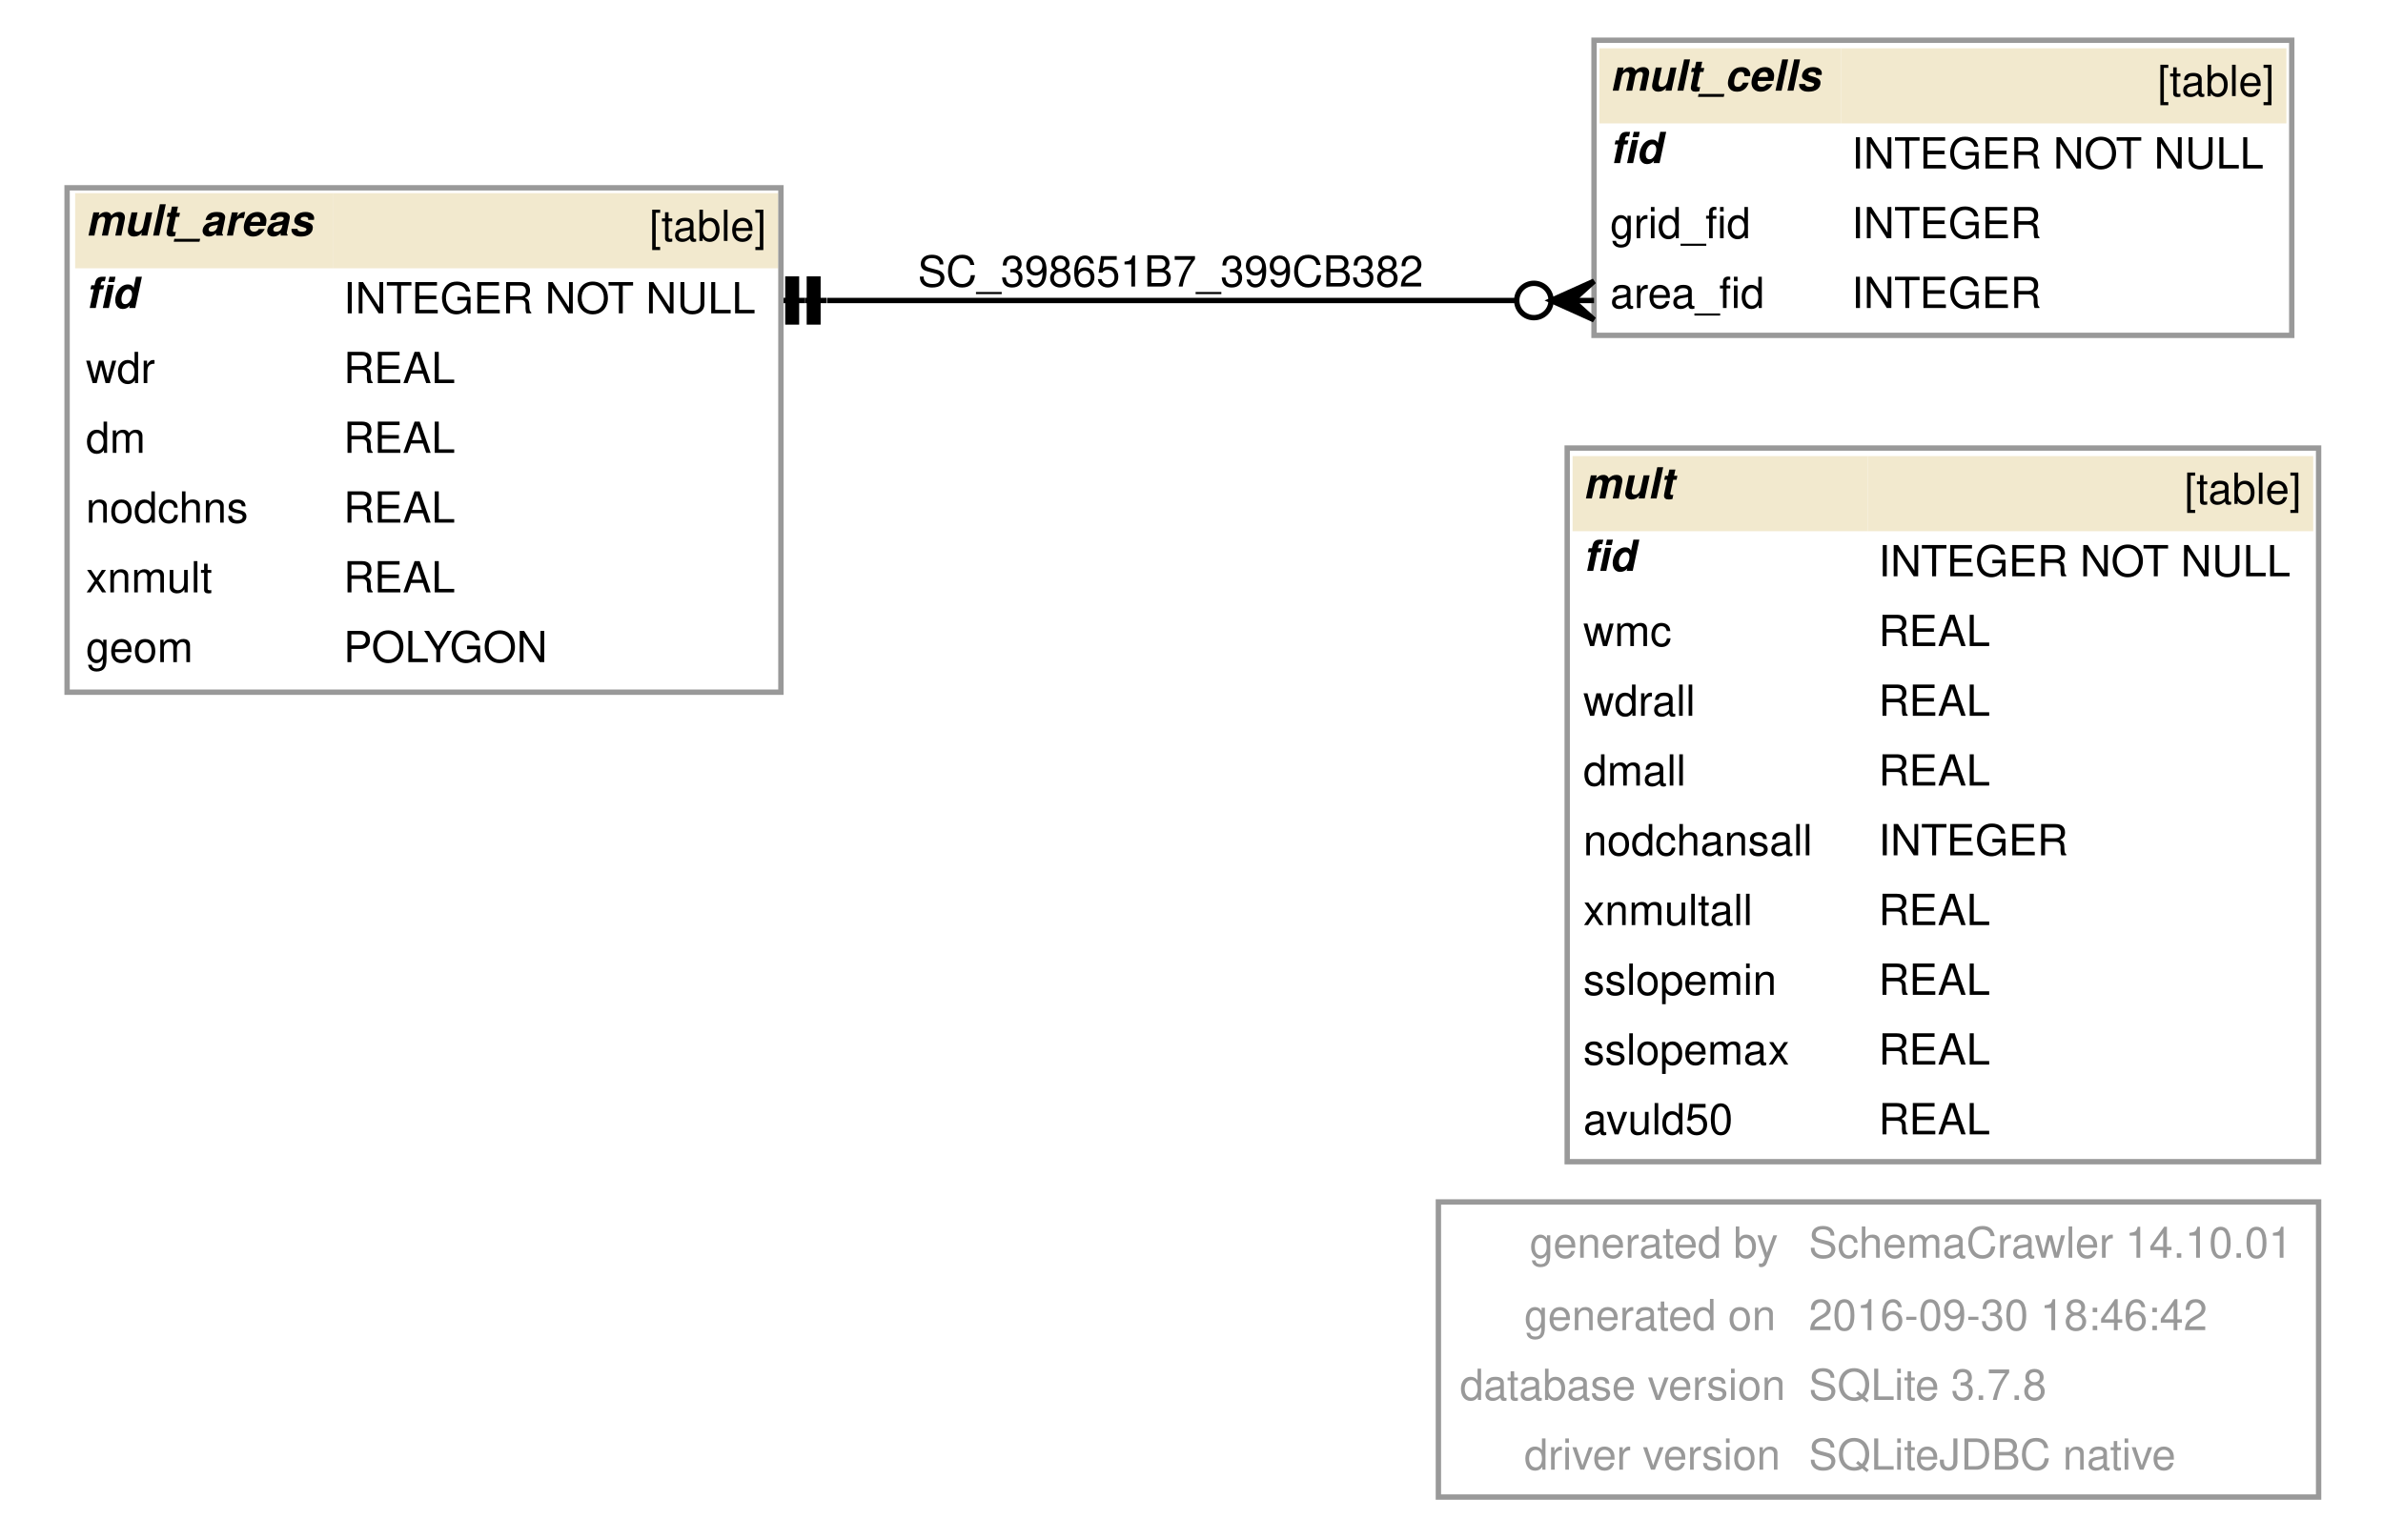
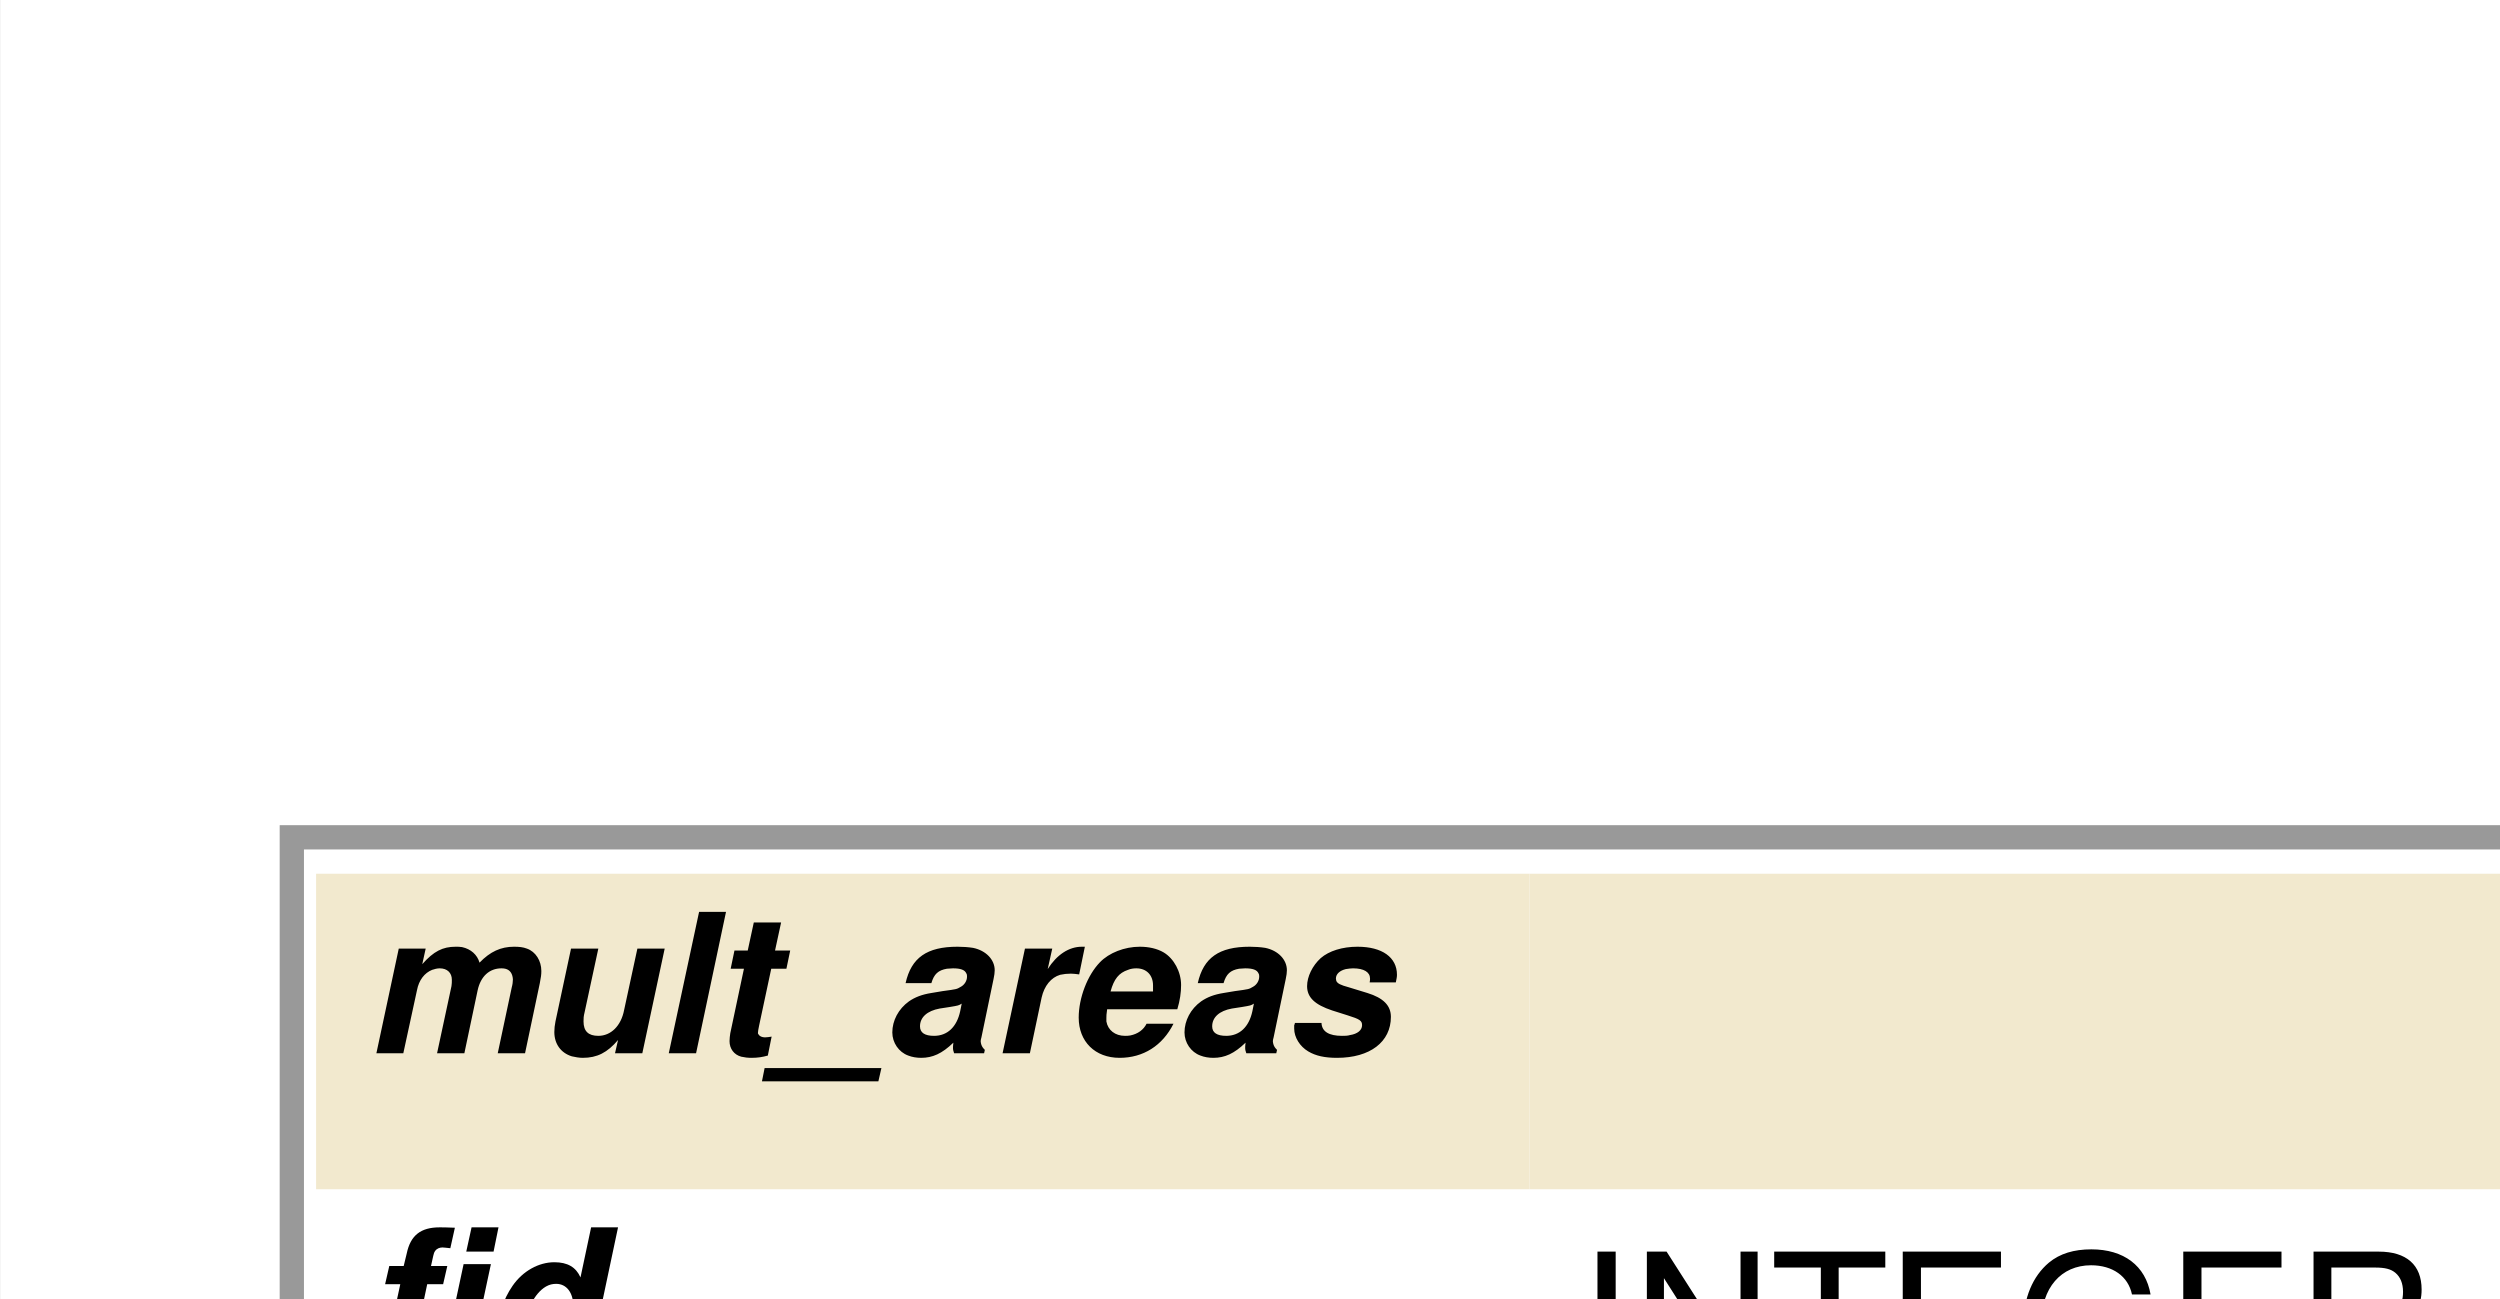
- <svg xmlns="http://www.w3.org/2000/svg" width="444pt" height="287pt" viewBox="0.00 0.00 444.00 287.00">
-   <g id="graph0" class="graph" transform="scale(1 1) rotate(0) translate(4 283)">
-     <polygon fill="white" stroke="none" points="-4,4 -4,-283 440,-283 440,4 -4,4" />
-     <text text-anchor="start" x="281" y="-48.6" font-family="Helvetica,sans-Serif" font-size="8.00" fill="#999999">generated by</text>
-     <text text-anchor="start" x="333" y="-48.6" font-family="Helvetica,sans-Serif" font-size="8.00" fill="#999999">SchemaCrawler 14.10.01</text>
-     <text text-anchor="start" x="280" y="-35.1" font-family="Helvetica,sans-Serif" font-size="8.00" fill="#999999">generated on</text>
-     <text text-anchor="start" x="333" y="-35.1" font-family="Helvetica,sans-Serif" font-size="8.00" fill="#999999">2016-09-30 18:46:42</text>
-     <text text-anchor="start" x="268" y="-22.1" font-family="Helvetica,sans-Serif" font-size="8.00" fill="#999999">database version</text>
-     <text text-anchor="start" x="333" y="-22.1" font-family="Helvetica,sans-Serif" font-size="8.00" fill="#999999">SQLite 3.7.8</text>
-     <text text-anchor="start" x="280" y="-9.1" font-family="Helvetica,sans-Serif" font-size="8.00" fill="#999999">driver version</text>
-     <text text-anchor="start" x="333" y="-9.1" font-family="Helvetica,sans-Serif" font-size="8.00" fill="#999999">SQLiteJDBC native</text>
-     <polygon fill="none" stroke="#999999" points="264,-4 264,-59 428,-59 428,-4 264,-4" />
+ <svg xmlns="http://www.w3.org/2000/svg" width="1788pt" height="929pt" viewBox="0.00 0.00 429.00 223.00">
+   <g id="graph0" class="graph" transform="scale(4.16667 4.16667) rotate(0) translate(4 219)">
+     <polygon fill="white" stroke="none" points="-4,4 -4,-219 425,-219 425,4 -4,4" />
    <g id="node1" class="node">
-       <polygon fill="white" stroke="none" points="288,-66.5 288,-199.5 428,-199.5 428,-66.5 288,-66.5" />
-       <polygon fill="#f2e9ce" stroke="none" points="289,-184 289,-198 344,-198 344,-184 289,-184" />
-       <text text-anchor="start" x="291" y="-190.1" font-family="Helvetica,sans-Serif" font-weight="bold" font-style="italic" font-size="8.00">mult</text>
-       <polygon fill="#f2e9ce" stroke="none" points="344,-184 344,-198 427,-198 427,-184 344,-184" />
-       <text text-anchor="start" x="403" y="-189.1" font-family="Helvetica,sans-Serif" font-size="8.00">[table]</text>
-       <text text-anchor="start" x="291" y="-176.6" font-family="Helvetica,sans-Serif" font-weight="bold" font-style="italic" font-size="8.00">fid</text>
-       <text text-anchor="start" x="339" y="-175.6" font-family="Helvetica,sans-Serif" font-size="8.00"> </text>
-       <text text-anchor="start" x="346" y="-175.6" font-family="Helvetica,sans-Serif" font-size="8.00">INTEGER NOT NULL</text>
-       <text text-anchor="start" x="291" y="-162.6" font-family="Helvetica,sans-Serif" font-size="8.00">wmc</text>
-       <text text-anchor="start" x="339" y="-162.6" font-family="Helvetica,sans-Serif" font-size="8.00"> </text>
-       <text text-anchor="start" x="346" y="-162.6" font-family="Helvetica,sans-Serif" font-size="8.00">REAL</text>
-       <text text-anchor="start" x="291" y="-149.6" font-family="Helvetica,sans-Serif" font-size="8.00">wdrall</text>
-       <text text-anchor="start" x="339" y="-149.6" font-family="Helvetica,sans-Serif" font-size="8.00"> </text>
-       <text text-anchor="start" x="346" y="-149.6" font-family="Helvetica,sans-Serif" font-size="8.00">REAL</text>
-       <text text-anchor="start" x="291" y="-136.6" font-family="Helvetica,sans-Serif" font-size="8.00">dmall</text>
-       <text text-anchor="start" x="339" y="-136.6" font-family="Helvetica,sans-Serif" font-size="8.00"> </text>
-       <text text-anchor="start" x="346" y="-136.6" font-family="Helvetica,sans-Serif" font-size="8.00">REAL</text>
-       <text text-anchor="start" x="291" y="-123.6" font-family="Helvetica,sans-Serif" font-size="8.00">nodchansall</text>
-       <text text-anchor="start" x="339" y="-123.6" font-family="Helvetica,sans-Serif" font-size="8.00"> </text>
-       <text text-anchor="start" x="346" y="-123.6" font-family="Helvetica,sans-Serif" font-size="8.00">INTEGER</text>
-       <text text-anchor="start" x="291" y="-110.6" font-family="Helvetica,sans-Serif" font-size="8.00">xnmultall</text>
-       <text text-anchor="start" x="339" y="-110.6" font-family="Helvetica,sans-Serif" font-size="8.00"> </text>
-       <text text-anchor="start" x="346" y="-110.6" font-family="Helvetica,sans-Serif" font-size="8.00">REAL</text>
-       <text text-anchor="start" x="291" y="-97.6" font-family="Helvetica,sans-Serif" font-size="8.00">sslopemin</text>
-       <text text-anchor="start" x="339" y="-97.6" font-family="Helvetica,sans-Serif" font-size="8.00"> </text>
-       <text text-anchor="start" x="346" y="-97.6" font-family="Helvetica,sans-Serif" font-size="8.00">REAL</text>
-       <text text-anchor="start" x="291" y="-84.6" font-family="Helvetica,sans-Serif" font-size="8.00">sslopemax</text>
-       <text text-anchor="start" x="339" y="-84.6" font-family="Helvetica,sans-Serif" font-size="8.00"> </text>
-       <text text-anchor="start" x="346" y="-84.6" font-family="Helvetica,sans-Serif" font-size="8.00">REAL</text>
-       <text text-anchor="start" x="291" y="-71.6" font-family="Helvetica,sans-Serif" font-size="8.00">avuld50</text>
-       <text text-anchor="start" x="339" y="-71.6" font-family="Helvetica,sans-Serif" font-size="8.00"> </text>
-       <text text-anchor="start" x="346" y="-71.6" font-family="Helvetica,sans-Serif" font-size="8.00">REAL</text>
-       <polygon fill="none" stroke="#999999" points="288,-66.5 288,-199.5 428,-199.5 428,-66.5 288,-66.5" />
+       <polygon fill="white" stroke="none" points="280,-4 280,-136 413,-136 413,-4 280,-4" />
+       <polygon fill="#f2e9ce" stroke="none" points="281.5,-122 281.5,-135 336.5,-135 336.5,-122 281.5,-122" />
+       <text text-anchor="start" x="283.5" y="-127.6" font-family="Helvetica,sans-Serif" font-weight="bold" font-style="italic" font-size="8.00">mult</text>
+       <polygon fill="#f2e9ce" stroke="none" points="336.5,-122 336.5,-135 412.5,-135 412.5,-122 336.5,-122" />
+       <text text-anchor="start" x="388.5" y="-126.6" font-family="Helvetica,sans-Serif" font-size="8.00">[table]</text>
+       <text text-anchor="start" x="283.5" y="-114.6" font-family="Helvetica,sans-Serif" font-weight="bold" font-style="italic" font-size="8.00">fid</text>
+       <text text-anchor="start" x="331.5" y="-113.6" font-family="Helvetica,sans-Serif" font-size="8.00"> </text>
+       <text text-anchor="start" x="338.5" y="-113.6" font-family="Helvetica,sans-Serif" font-size="8.00">INTEGER NOT NULL</text>
+       <text text-anchor="start" x="283.5" y="-100.6" font-family="Helvetica,sans-Serif" font-size="8.00">wmc</text>
+       <text text-anchor="start" x="331.5" y="-100.6" font-family="Helvetica,sans-Serif" font-size="8.00"> </text>
+       <text text-anchor="start" x="338.5" y="-100.6" font-family="Helvetica,sans-Serif" font-size="8.00">REAL</text>
+       <text text-anchor="start" x="283.5" y="-87.6" font-family="Helvetica,sans-Serif" font-size="8.00">wdrall</text>
+       <text text-anchor="start" x="331.5" y="-87.6" font-family="Helvetica,sans-Serif" font-size="8.00"> </text>
+       <text text-anchor="start" x="338.5" y="-87.6" font-family="Helvetica,sans-Serif" font-size="8.00">REAL</text>
+       <text text-anchor="start" x="283.5" y="-74.6" font-family="Helvetica,sans-Serif" font-size="8.00">dmall</text>
+       <text text-anchor="start" x="331.5" y="-74.6" font-family="Helvetica,sans-Serif" font-size="8.00"> </text>
+       <text text-anchor="start" x="338.5" y="-74.6" font-family="Helvetica,sans-Serif" font-size="8.00">REAL</text>
+       <text text-anchor="start" x="283.5" y="-61.6" font-family="Helvetica,sans-Serif" font-size="8.00">nodchansall</text>
+       <text text-anchor="start" x="331.5" y="-61.6" font-family="Helvetica,sans-Serif" font-size="8.00"> </text>
+       <text text-anchor="start" x="338.5" y="-61.6" font-family="Helvetica,sans-Serif" font-size="8.00">INTEGER</text>
+       <text text-anchor="start" x="283.5" y="-48.6" font-family="Helvetica,sans-Serif" font-size="8.00">xnmultall</text>
+       <text text-anchor="start" x="331.5" y="-48.6" font-family="Helvetica,sans-Serif" font-size="8.00"> </text>
+       <text text-anchor="start" x="338.5" y="-48.6" font-family="Helvetica,sans-Serif" font-size="8.00">REAL</text>
+       <text text-anchor="start" x="283.5" y="-35.6" font-family="Helvetica,sans-Serif" font-size="8.00">sslopemin</text>
+       <text text-anchor="start" x="331.5" y="-35.6" font-family="Helvetica,sans-Serif" font-size="8.00"> </text>
+       <text text-anchor="start" x="338.5" y="-35.6" font-family="Helvetica,sans-Serif" font-size="8.00">REAL</text>
+       <text text-anchor="start" x="283.5" y="-22.6" font-family="Helvetica,sans-Serif" font-size="8.00">sslopemax</text>
+       <text text-anchor="start" x="331.5" y="-22.6" font-family="Helvetica,sans-Serif" font-size="8.00"> </text>
+       <text text-anchor="start" x="338.5" y="-22.6" font-family="Helvetica,sans-Serif" font-size="8.00">REAL</text>
+       <text text-anchor="start" x="283.5" y="-9.6" font-family="Helvetica,sans-Serif" font-size="8.00">avuld50</text>
+       <text text-anchor="start" x="331.5" y="-9.6" font-family="Helvetica,sans-Serif" font-size="8.00"> </text>
+       <text text-anchor="start" x="338.5" y="-9.6" font-family="Helvetica,sans-Serif" font-size="8.00">REAL</text>
+       <polygon fill="none" stroke="#999999" points="280,-4 280,-136 413,-136 413,-4 280,-4" />
    </g>
    <g id="node2" class="node">
-       <polygon fill="white" stroke="none" points="8.5,-154 8.5,-248 141.5,-248 141.5,-154 8.5,-154" />
-       <polygon fill="#f2e9ce" stroke="none" points="10,-233 10,-247 58,-247 58,-233 10,-233" />
-       <text text-anchor="start" x="12" y="-239.1" font-family="Helvetica,sans-Serif" font-weight="bold" font-style="italic" font-size="8.00">mult_areas</text>
-       <polygon fill="#f2e9ce" stroke="none" points="58,-233 58,-247 141,-247 141,-233 58,-233" />
-       <text text-anchor="start" x="117" y="-238.1" font-family="Helvetica,sans-Serif" font-size="8.00">[table]</text>
-       <text text-anchor="start" x="12" y="-225.6" font-family="Helvetica,sans-Serif" font-weight="bold" font-style="italic" font-size="8.00">fid</text>
-       <text text-anchor="start" x="50" y="-224.6" font-family="Helvetica,sans-Serif" font-size="8.00"> </text>
-       <text text-anchor="start" x="60" y="-224.6" font-family="Helvetica,sans-Serif" font-size="8.00">INTEGER NOT NULL</text>
-       <text text-anchor="start" x="12" y="-211.6" font-family="Helvetica,sans-Serif" font-size="8.00">wdr</text>
-       <text text-anchor="start" x="50" y="-211.6" font-family="Helvetica,sans-Serif" font-size="8.00"> </text>
-       <text text-anchor="start" x="60" y="-211.6" font-family="Helvetica,sans-Serif" font-size="8.00">REAL</text>
-       <text text-anchor="start" x="12" y="-198.6" font-family="Helvetica,sans-Serif" font-size="8.00">dm</text>
-       <text text-anchor="start" x="50" y="-198.6" font-family="Helvetica,sans-Serif" font-size="8.00"> </text>
-       <text text-anchor="start" x="60" y="-198.6" font-family="Helvetica,sans-Serif" font-size="8.00">REAL</text>
-       <text text-anchor="start" x="12" y="-185.6" font-family="Helvetica,sans-Serif" font-size="8.00">nodchns</text>
-       <text text-anchor="start" x="50" y="-185.6" font-family="Helvetica,sans-Serif" font-size="8.00"> </text>
-       <text text-anchor="start" x="60" y="-185.6" font-family="Helvetica,sans-Serif" font-size="8.00">REAL</text>
-       <text text-anchor="start" x="12" y="-172.6" font-family="Helvetica,sans-Serif" font-size="8.00">xnmult</text>
-       <text text-anchor="start" x="50" y="-172.6" font-family="Helvetica,sans-Serif" font-size="8.00"> </text>
-       <text text-anchor="start" x="60" y="-172.6" font-family="Helvetica,sans-Serif" font-size="8.00">REAL</text>
-       <text text-anchor="start" x="12" y="-159.6" font-family="Helvetica,sans-Serif" font-size="8.00">geom</text>
-       <text text-anchor="start" x="50" y="-159.6" font-family="Helvetica,sans-Serif" font-size="8.00"> </text>
-       <text text-anchor="start" x="60" y="-159.6" font-family="Helvetica,sans-Serif" font-size="8.00">POLYGON</text>
-       <polygon fill="none" stroke="#999999" points="8.5,-154 8.5,-248 141.5,-248 141.5,-154 8.5,-154" />
+       <polygon fill="white" stroke="none" points="8,-91.5 8,-184.5 136,-184.5 136,-91.5 8,-91.5" />
+       <polygon fill="#f2e9ce" stroke="none" points="9,-170 9,-183 59,-183 59,-170 9,-170" />
+       <text text-anchor="start" x="11" y="-175.6" font-family="Helvetica,sans-Serif" font-weight="bold" font-style="italic" font-size="8.00">mult_areas</text>
+       <polygon fill="#f2e9ce" stroke="none" points="59,-170 59,-183 135,-183 135,-170 59,-170" />
+       <text text-anchor="start" x="111" y="-174.6" font-family="Helvetica,sans-Serif" font-size="8.00">[table]</text>
+       <text text-anchor="start" x="11" y="-162.6" font-family="Helvetica,sans-Serif" font-weight="bold" font-style="italic" font-size="8.00">fid</text>
+       <text text-anchor="start" x="50" y="-161.6" font-family="Helvetica,sans-Serif" font-size="8.00"> </text>
+       <text text-anchor="start" x="61" y="-161.6" font-family="Helvetica,sans-Serif" font-size="8.00">INTEGER NOT NULL</text>
+       <text text-anchor="start" x="11" y="-148.6" font-family="Helvetica,sans-Serif" font-size="8.00">wdr</text>
+       <text text-anchor="start" x="50" y="-148.6" font-family="Helvetica,sans-Serif" font-size="8.00"> </text>
+       <text text-anchor="start" x="61" y="-148.6" font-family="Helvetica,sans-Serif" font-size="8.00">REAL</text>
+       <text text-anchor="start" x="11" y="-135.6" font-family="Helvetica,sans-Serif" font-size="8.00">dm</text>
+       <text text-anchor="start" x="50" y="-135.6" font-family="Helvetica,sans-Serif" font-size="8.00"> </text>
+       <text text-anchor="start" x="61" y="-135.6" font-family="Helvetica,sans-Serif" font-size="8.00">REAL</text>
+       <text text-anchor="start" x="11" y="-122.6" font-family="Helvetica,sans-Serif" font-size="8.00">nodchns</text>
+       <text text-anchor="start" x="50" y="-122.6" font-family="Helvetica,sans-Serif" font-size="8.00"> </text>
+       <text text-anchor="start" x="61" y="-122.6" font-family="Helvetica,sans-Serif" font-size="8.00">REAL</text>
+       <text text-anchor="start" x="11" y="-109.6" font-family="Helvetica,sans-Serif" font-size="8.00">xnmult</text>
+       <text text-anchor="start" x="50" y="-109.6" font-family="Helvetica,sans-Serif" font-size="8.00"> </text>
+       <text text-anchor="start" x="61" y="-109.6" font-family="Helvetica,sans-Serif" font-size="8.00">REAL</text>
+       <text text-anchor="start" x="11" y="-96.6" font-family="Helvetica,sans-Serif" font-size="8.00">geom</text>
+       <text text-anchor="start" x="50" y="-96.6" font-family="Helvetica,sans-Serif" font-size="8.00"> </text>
+       <text text-anchor="start" x="61" y="-96.6" font-family="Helvetica,sans-Serif" font-size="8.00">POLYGON</text>
+       <polygon fill="none" stroke="#999999" points="8,-91.5 8,-184.5 136,-184.5 136,-91.5 8,-91.5" />
    </g>
    <g id="node3" class="node">
-       <polygon fill="white" stroke="none" points="293,-220.5 293,-275.5 423,-275.5 423,-220.5 293,-220.5" />
-       <polygon fill="#f2e9ce" stroke="none" points="294,-260 294,-274 339,-274 339,-260 294,-260" />
-       <text text-anchor="start" x="296" y="-266.1" font-family="Helvetica,sans-Serif" font-weight="bold" font-style="italic" font-size="8.00">mult_cells</text>
-       <polygon fill="#f2e9ce" stroke="none" points="339,-260 339,-274 422,-274 422,-260 339,-260" />
-       <text text-anchor="start" x="398" y="-265.1" font-family="Helvetica,sans-Serif" font-size="8.00">[table]</text>
-       <text text-anchor="start" x="296" y="-252.6" font-family="Helvetica,sans-Serif" font-weight="bold" font-style="italic" font-size="8.00">fid</text>
-       <text text-anchor="start" x="332" y="-251.6" font-family="Helvetica,sans-Serif" font-size="8.00"> </text>
-       <text text-anchor="start" x="341" y="-251.6" font-family="Helvetica,sans-Serif" font-size="8.00">INTEGER NOT NULL</text>
-       <text text-anchor="start" x="296" y="-238.6" font-family="Helvetica,sans-Serif" font-size="8.00">grid_fid</text>
-       <text text-anchor="start" x="332" y="-238.6" font-family="Helvetica,sans-Serif" font-size="8.00"> </text>
-       <text text-anchor="start" x="341" y="-238.6" font-family="Helvetica,sans-Serif" font-size="8.00">INTEGER</text>
-       <text text-anchor="start" x="296" y="-225.6" font-family="Helvetica,sans-Serif" font-size="8.00">area_fid</text>
-       <text text-anchor="start" x="332" y="-225.6" font-family="Helvetica,sans-Serif" font-size="8.00"> </text>
-       <text text-anchor="start" x="341" y="-225.6" font-family="Helvetica,sans-Serif" font-size="8.00">INTEGER</text>
-       <polygon fill="none" stroke="#999999" points="293,-220.5 293,-275.5 423,-275.5 423,-220.5 293,-220.5" />
+       <polygon fill="white" stroke="none" points="284,-157 284,-211 409,-211 409,-157 284,-157" />
+       <polygon fill="#f2e9ce" stroke="none" points="285.5,-197 285.5,-210 332.5,-210 332.5,-197 285.5,-197" />
+       <text text-anchor="start" x="287.5" y="-202.6" font-family="Helvetica,sans-Serif" font-weight="bold" font-style="italic" font-size="8.00">mult_cells</text>
+       <polygon fill="#f2e9ce" stroke="none" points="332.5,-197 332.5,-210 408.5,-210 408.5,-197 332.5,-197" />
+       <text text-anchor="start" x="384.5" y="-201.6" font-family="Helvetica,sans-Serif" font-size="8.00">[table]</text>
+       <text text-anchor="start" x="287.5" y="-189.6" font-family="Helvetica,sans-Serif" font-weight="bold" font-style="italic" font-size="8.00">fid</text>
+       <text text-anchor="start" x="324.5" y="-188.6" font-family="Helvetica,sans-Serif" font-size="8.00"> </text>
+       <text text-anchor="start" x="334.5" y="-188.6" font-family="Helvetica,sans-Serif" font-size="8.00">INTEGER NOT NULL</text>
+       <text text-anchor="start" x="287.5" y="-175.6" font-family="Helvetica,sans-Serif" font-size="8.00">grid_fid</text>
+       <text text-anchor="start" x="324.5" y="-175.6" font-family="Helvetica,sans-Serif" font-size="8.00"> </text>
+       <text text-anchor="start" x="334.5" y="-175.6" font-family="Helvetica,sans-Serif" font-size="8.00">INTEGER</text>
+       <text text-anchor="start" x="287.5" y="-162.6" font-family="Helvetica,sans-Serif" font-size="8.00">area_fid</text>
+       <text text-anchor="start" x="324.5" y="-162.6" font-family="Helvetica,sans-Serif" font-size="8.00"> </text>
+       <text text-anchor="start" x="334.5" y="-162.6" font-family="Helvetica,sans-Serif" font-size="8.00">INTEGER</text>
+       <polygon fill="none" stroke="#999999" points="284,-157 284,-211 409,-211 409,-157 284,-157" />
    </g>
    <g id="edge1" class="edge">
-       <path fill="none" stroke="black" d="M278.496,-227C225.532,-227 205.783,-227 150.102,-227" />
-       <polygon fill="black" stroke="black" points="285,-227 293,-230.6 289,-227 293,-227 293,-227 293,-227 289,-227 293,-223.4 285,-227 285,-227" />
-       <ellipse fill="none" stroke="black" cx="281.8" cy="-227" rx="3.2" ry="3.2" />
-       <polygon fill="black" stroke="black" points="142.8,-231 142.8,-223 144.4,-223 144.4,-231 142.8,-231" />
-       <polyline fill="none" stroke="black" points="142,-227 146,-227 " />
-       <polygon fill="black" stroke="black" points="146.8,-231 146.8,-223 148.4,-223 148.4,-231 146.8,-231" />
-       <polyline fill="none" stroke="black" points="146,-227 150,-227 " />
-       <text text-anchor="start" x="167" y="-229.6" font-family="Helvetica,sans-Serif" font-size="8.00">SC_398651B7_399CB382</text>
+       <path fill="none" stroke="black" d="M269.89,-164C218.164,-164 198.682,-164 144.287,-164" />
+       <polygon fill="black" stroke="black" points="276.5,-164 284.5,-167.6 280.5,-164 284.5,-164 284.5,-164 284.5,-164 280.5,-164 284.5,-160.4 276.5,-164 276.5,-164" />
+       <ellipse fill="none" stroke="black" cx="273.3" cy="-164" rx="3.2" ry="3.2" />
+       <polygon fill="black" stroke="black" points="136.8,-168 136.8,-160 138.4,-160 138.4,-168 136.8,-168" />
+       <polyline fill="none" stroke="black" points="136,-164 140,-164 " />
+       <polygon fill="black" stroke="black" points="140.8,-168 140.8,-160 142.4,-160 142.4,-168 140.8,-168" />
+       <polyline fill="none" stroke="black" points="140,-164 144,-164 " />
+       <text text-anchor="start" x="161" y="-166.6" font-family="Helvetica,sans-Serif" font-size="8.00">SC_398651B7_399CB382</text>
    </g>
  </g>
</svg>
